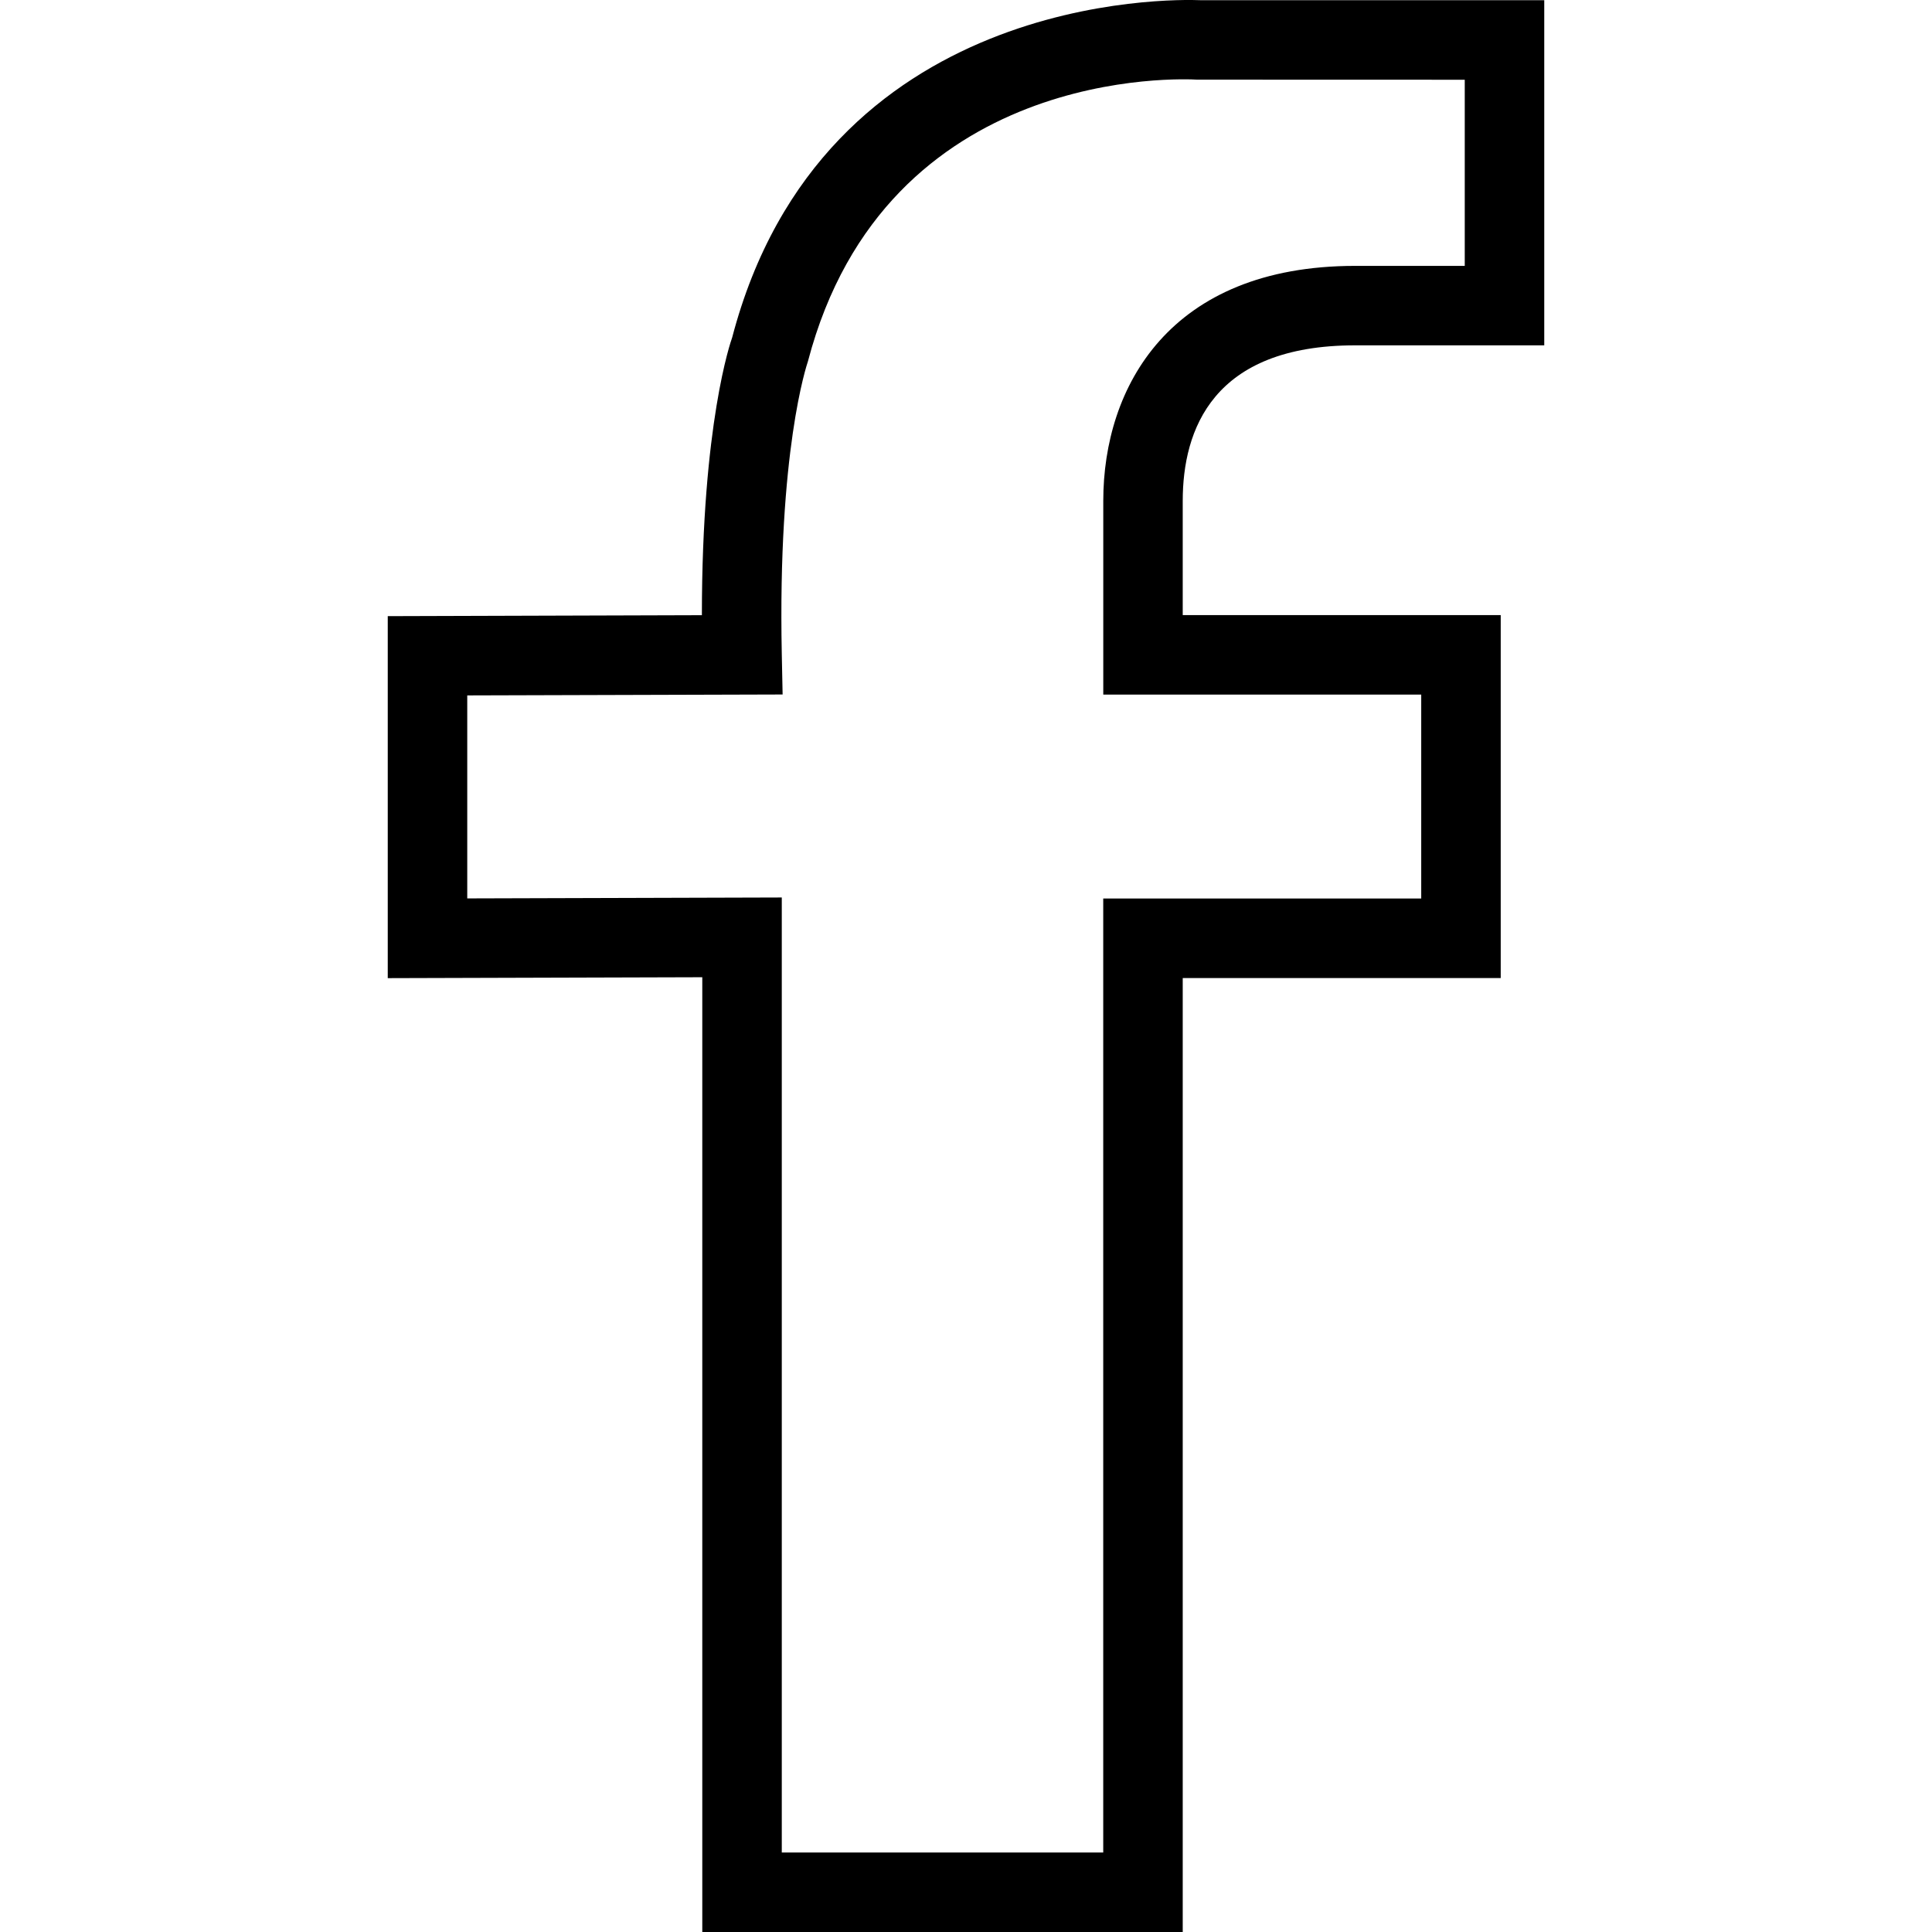
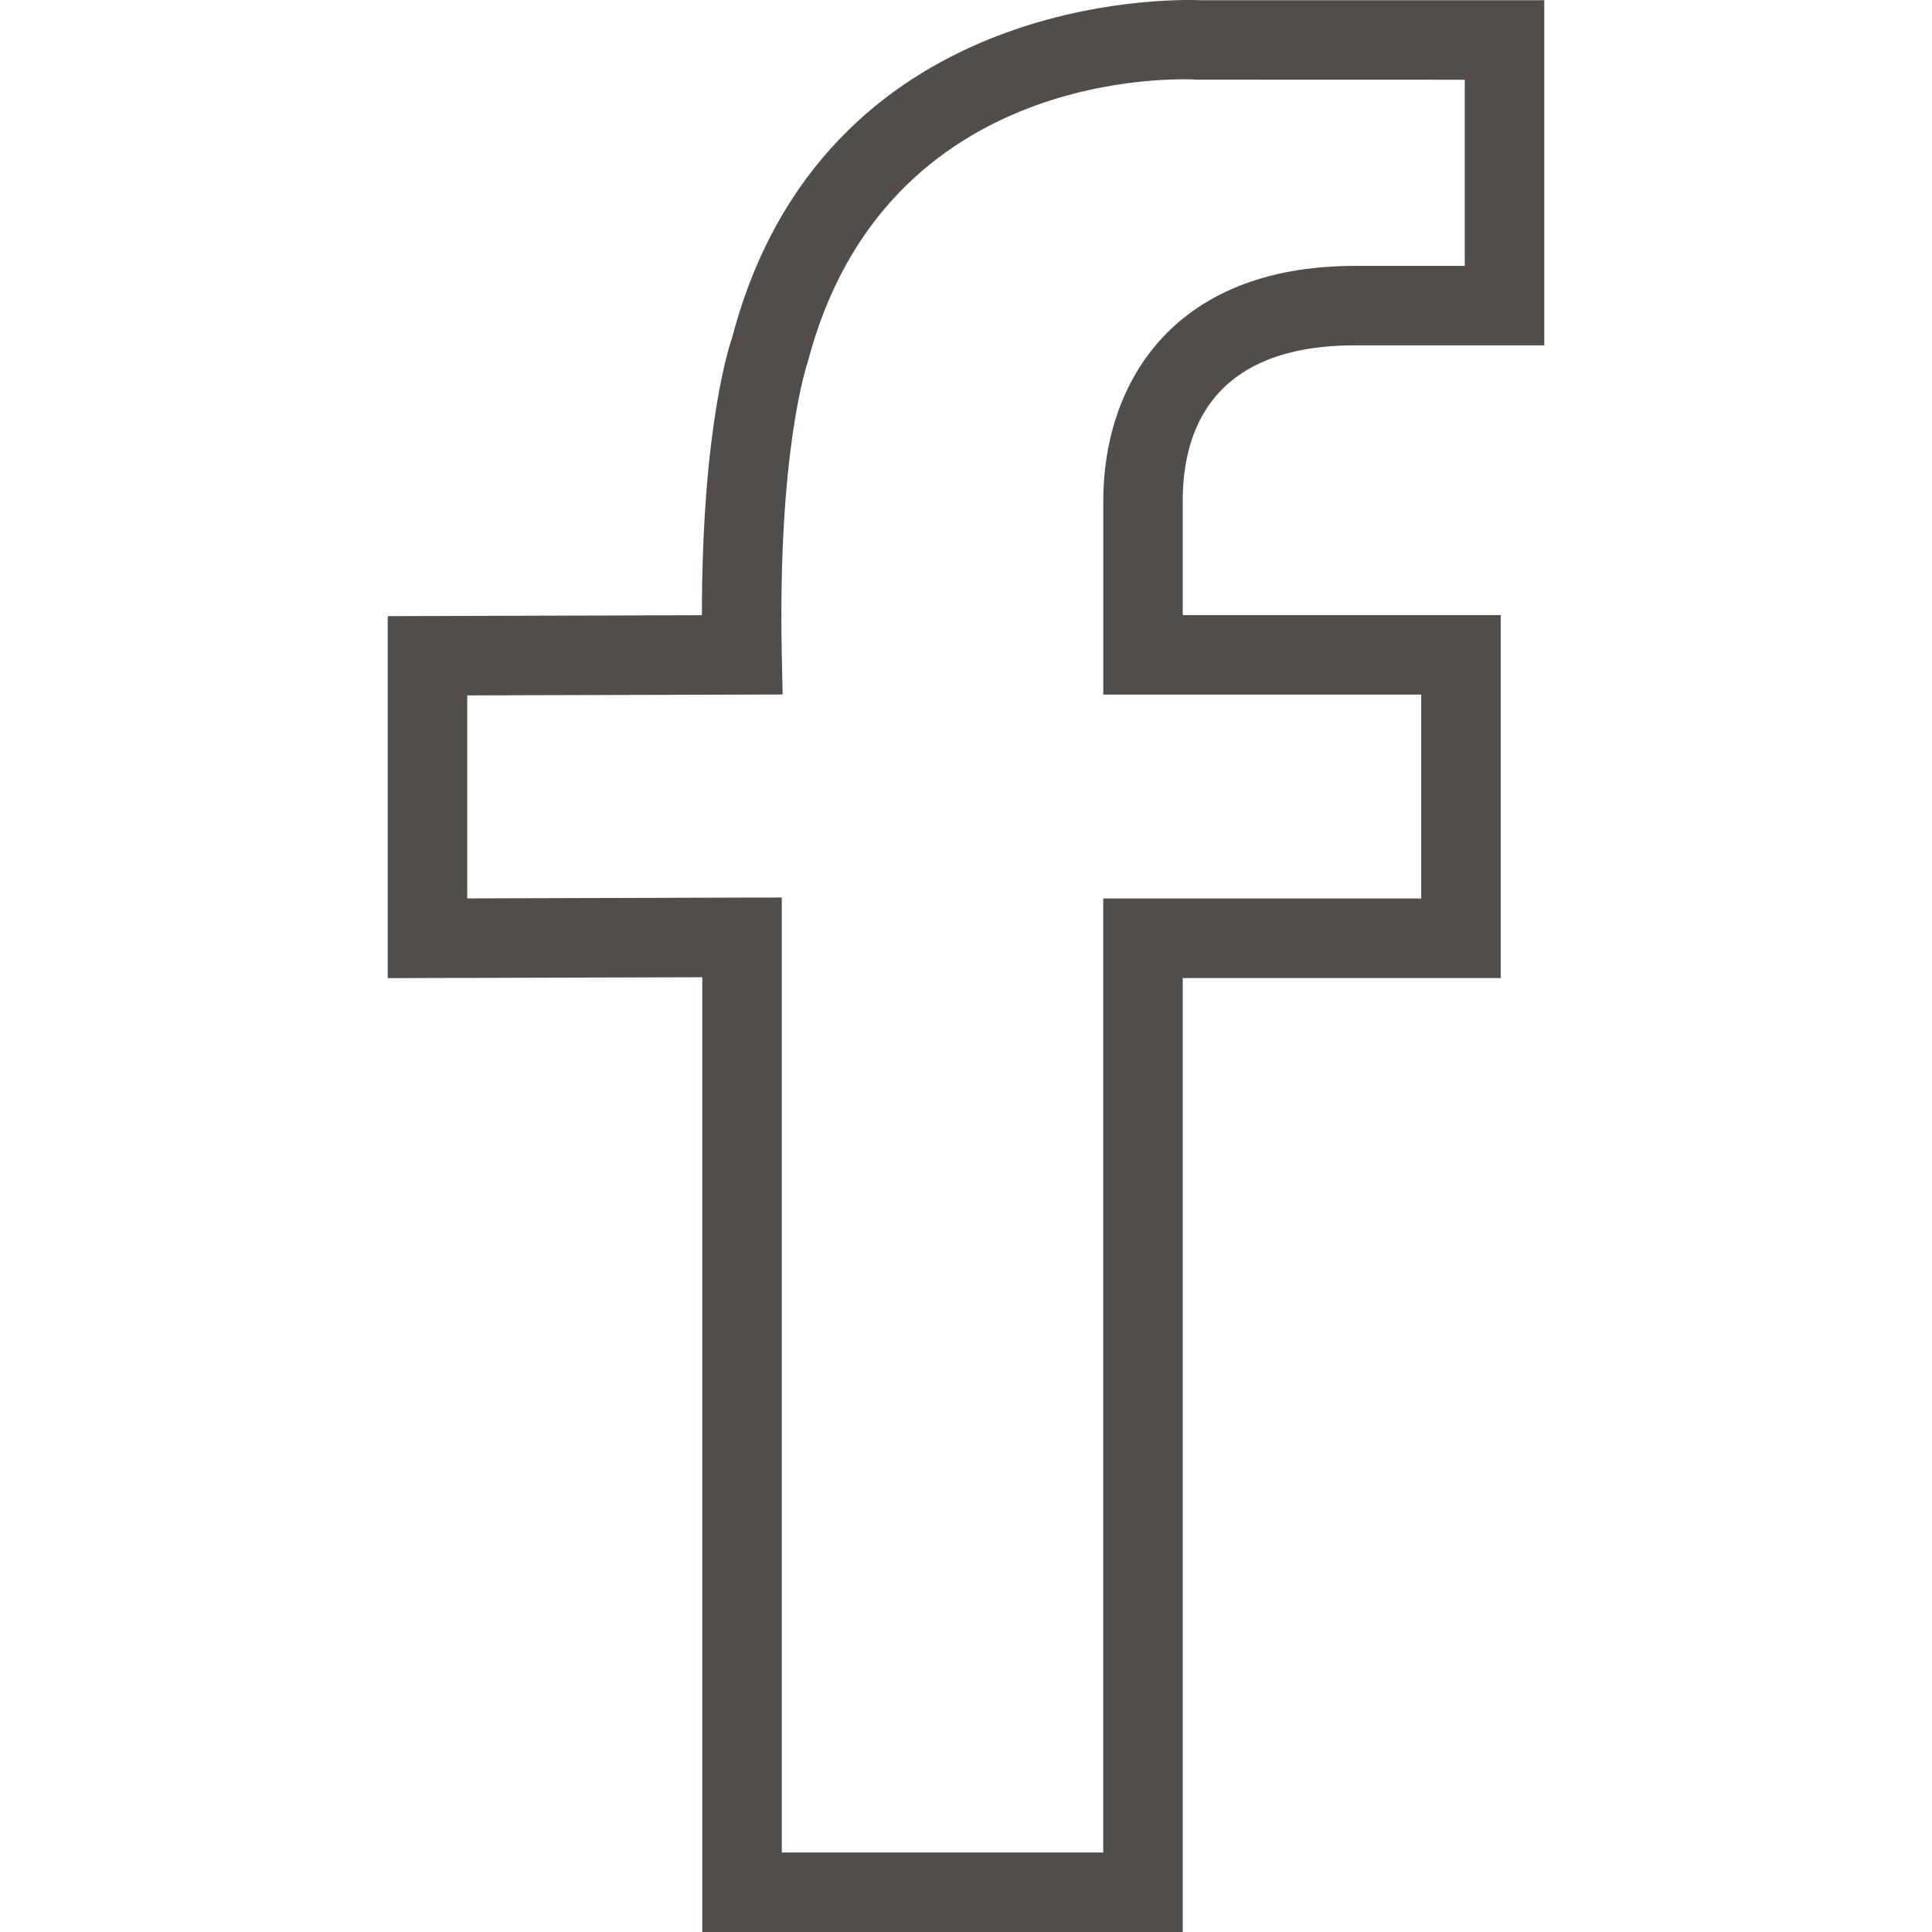
- <svg xmlns="http://www.w3.org/2000/svg" version="1.1" id="Capa_1" x="0px" y="0px" viewBox="0 0 48.605 48.605" style="enable-background:new 0 0 48.605 48.605;" xml:space="preserve">
+ <svg xmlns="http://www.w3.org/2000/svg" fill="#524d4b" version="1.1" id="Capa_1" x="0px" y="0px" viewBox="0 0 48.605 48.605" style="enable-background:new 0 0 48.605 48.605;" xml:space="preserve">
  <g>
    <path d="M34.094,8.688h4.756V0.005h-8.643c-0.721-0.03-9.51-0.198-11.788,8.489c-0.033,0.091-0.761,2.157-0.761,6.983l-7.903,0.024   v9.107l7.913-0.023v24.021h12.087v-24h8v-9.131h-8v-2.873C29.755,10.816,30.508,8.688,34.094,8.688z M35.755,17.474v5.131h-8v24   h-8.087V22.579l-7.913,0.023v-5.107l7.934-0.023l-0.021-1.017c-0.104-5.112,0.625-7.262,0.658-7.365   c1.966-7.482,9.473-7.106,9.795-7.086l6.729,0.002v4.683h-2.756c-4.673,0-6.338,3.054-6.338,5.912v4.873L35.755,17.474   L35.755,17.474z" />
  </g>
  <g>
</g>
  <g>
</g>
  <g>
</g>
  <g>
</g>
  <g>
</g>
  <g>
</g>
  <g>
</g>
  <g>
</g>
  <g>
</g>
  <g>
</g>
  <g>
</g>
  <g>
</g>
  <g>
</g>
  <g>
</g>
  <g>
</g>
</svg>
